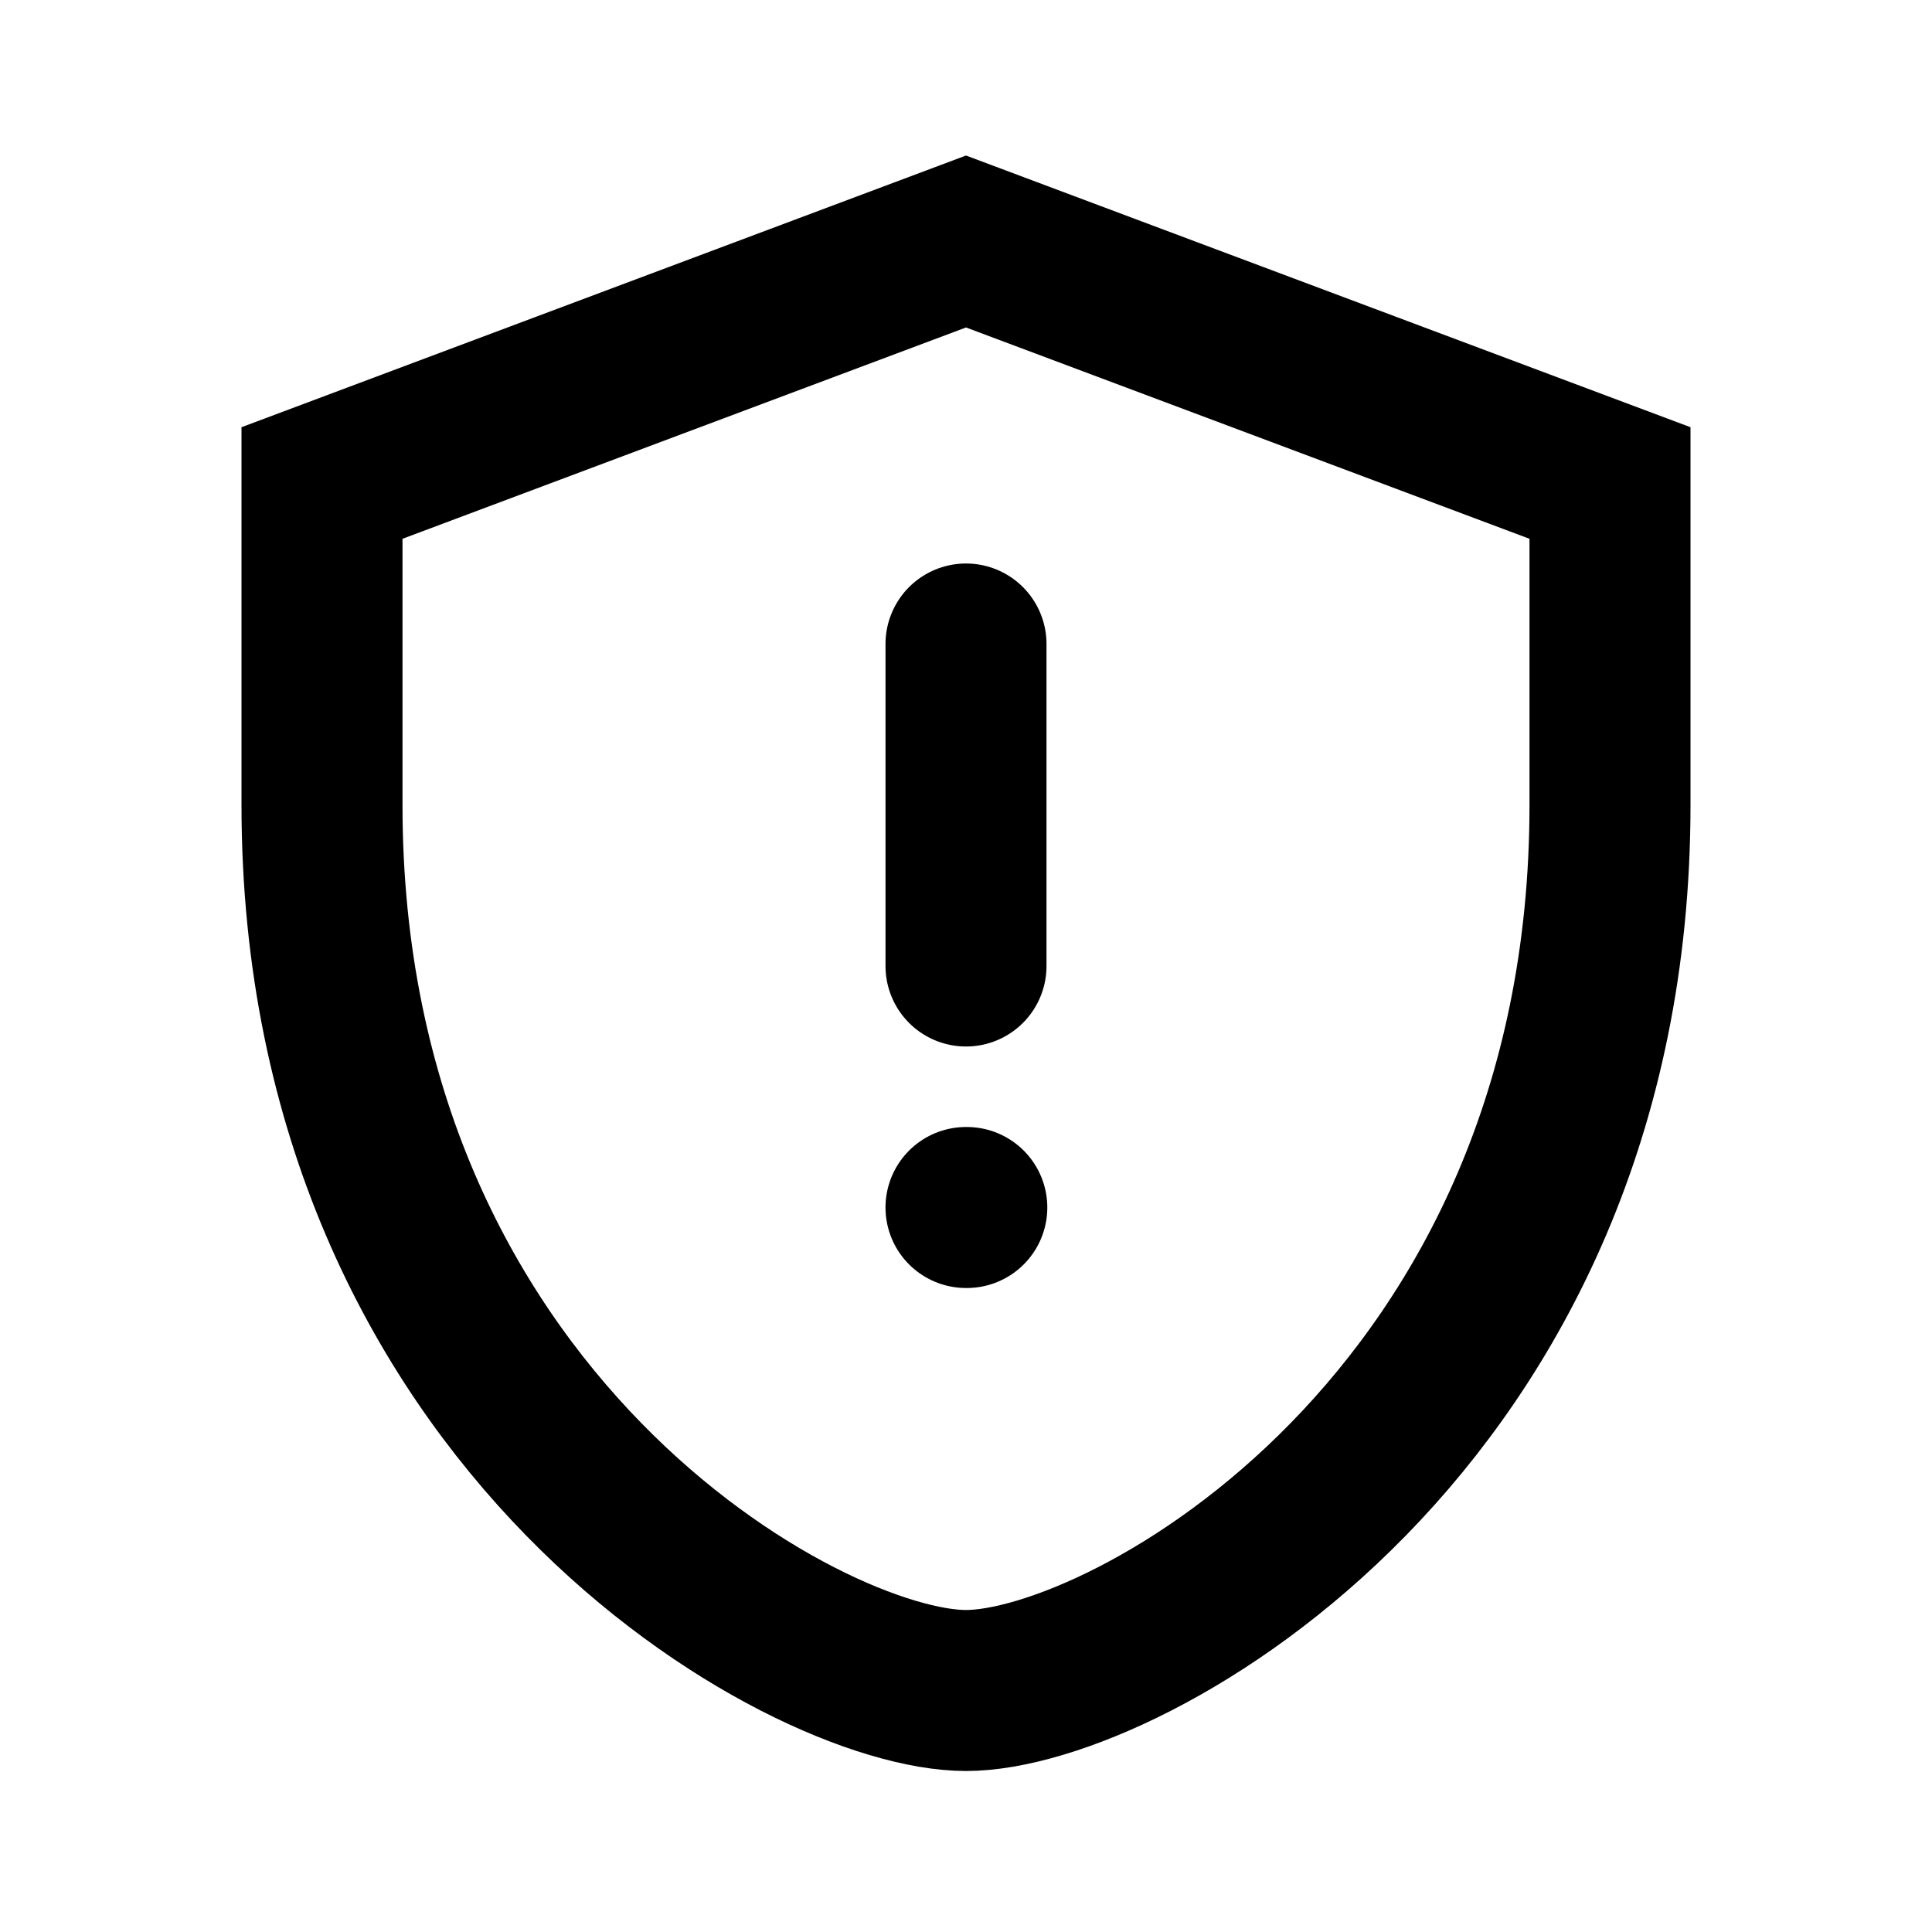
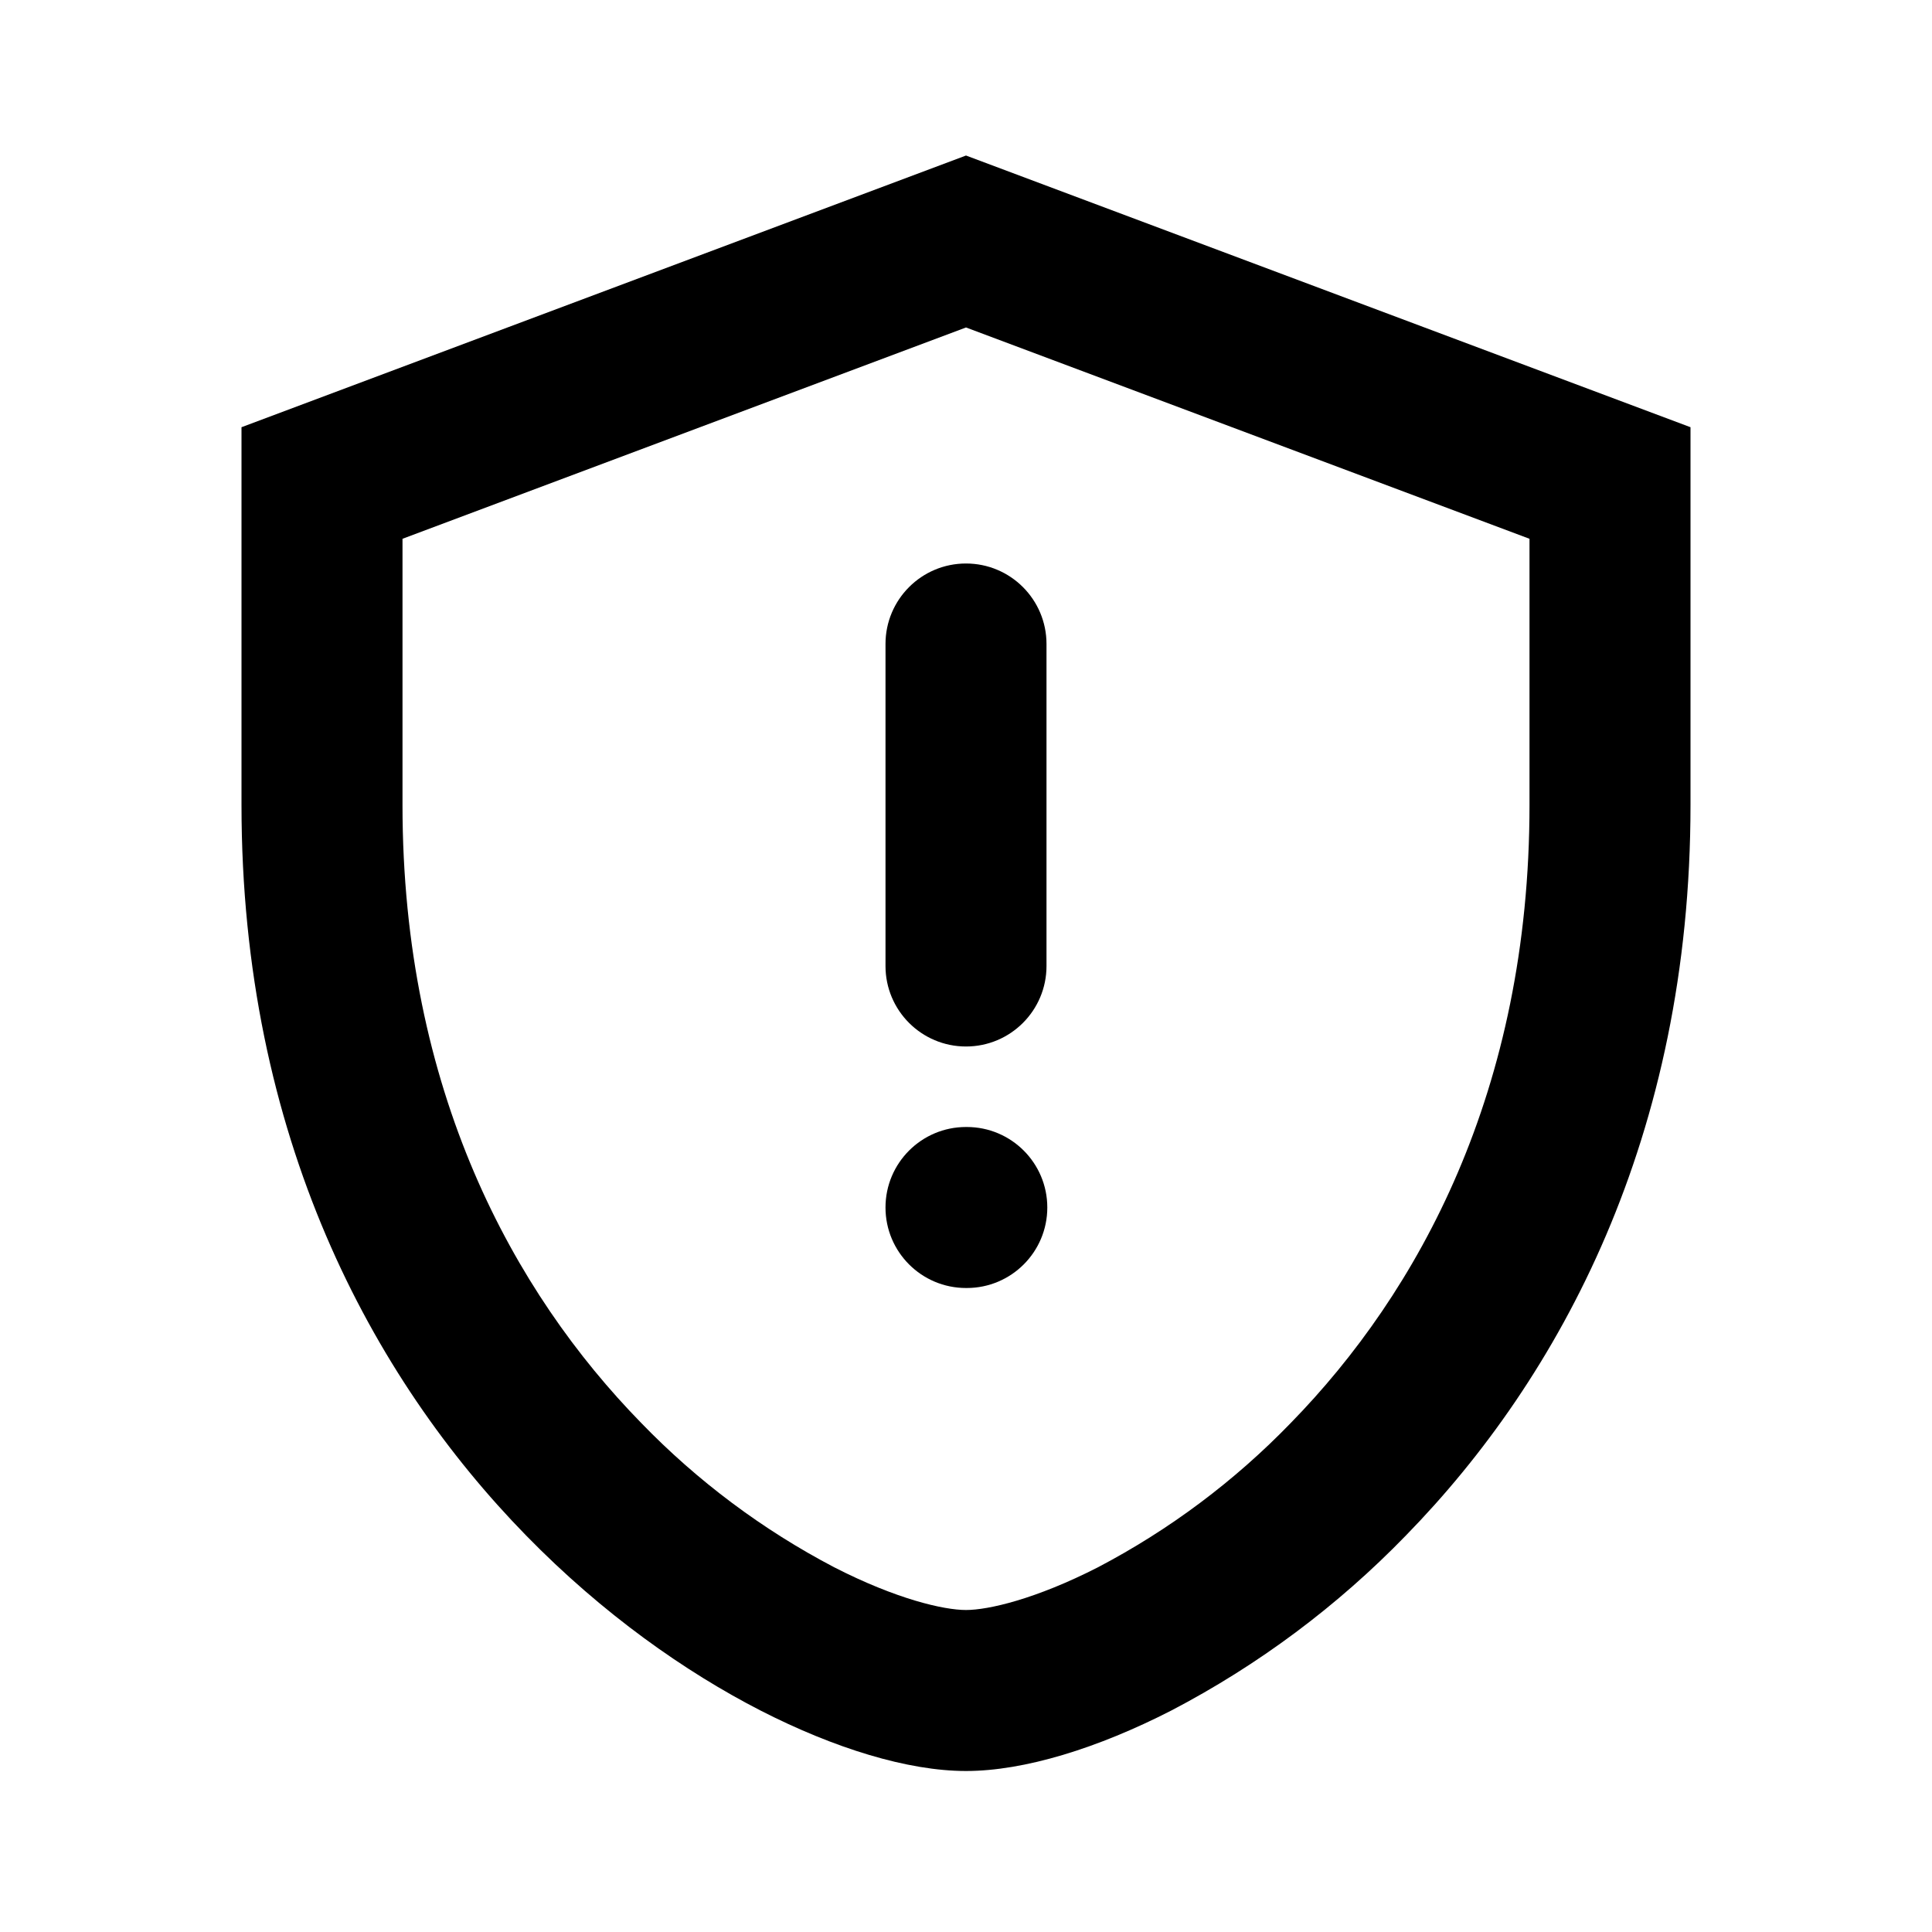
- <svg xmlns="http://www.w3.org/2000/svg" fill="none" viewBox="0 0 24 24">
-   <path d="M12 3L4 6v4c0 7.667 6 11 8 11s8-3.333 8-11V6l-8-3z" stroke="currentColor" stroke-width="2" stroke-linecap="round" />
-   <path d="M12 12V8m0 7h.01" stroke="currentColor" stroke-width="2" stroke-linecap="round" stroke-linejoin="round" />
+ <svg fill="currentColor" viewBox="0 0 24 24">
+   <path d="M12 1.932l9 3.375V10c0 4.118-1.62 7.113-3.535 9.074a11.407 11.407 0 01-2.915 2.175c-.913.468-1.826.751-2.55.751-.724 0-1.637-.283-2.55-.75-.938-.481-1.963-1.201-2.915-2.176C4.619 17.113 3 14.118 3 10V5.307l9-3.375zM5 6.693V10c0 3.549 1.38 6.054 2.965 7.676a9.411 9.411 0 002.397 1.793c.775.397 1.362.531 1.638.531.276 0 .863-.134 1.638-.53a9.412 9.412 0 002.397-1.794C17.619 16.054 19 13.55 19 10V6.693l-7-2.625-7 2.625z" />
+   <path d="M12 7a1 1 0 011 1v4a1 1 0 11-2 0V8a1 1 0 011-1zM11 15a1 1 0 011-1h.01a1 1 0 110 2H12a1 1 0 01-1-1z" />
</svg>
